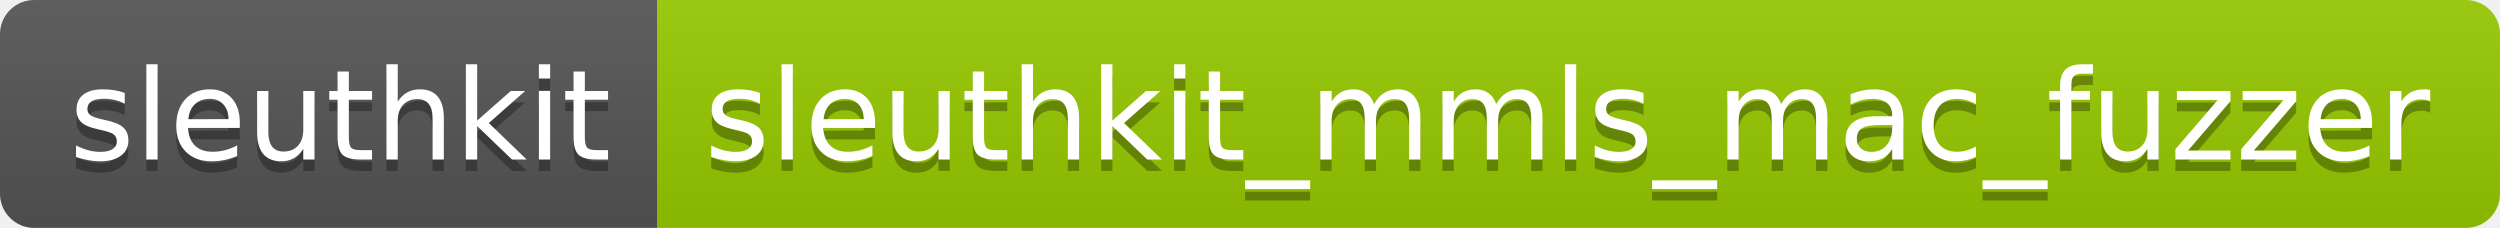
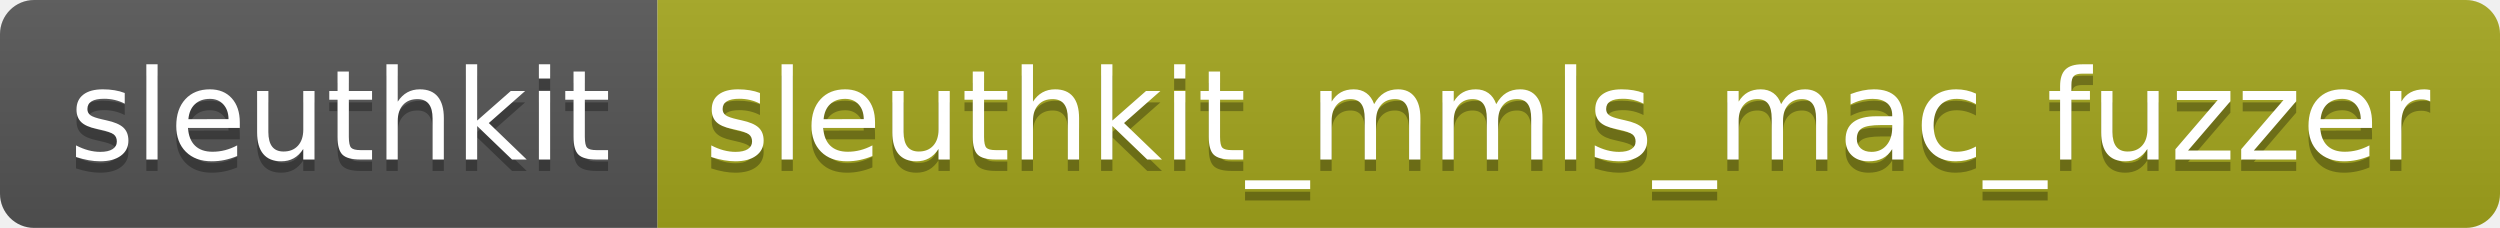
<svg xmlns="http://www.w3.org/2000/svg" width="219.4" height="20">
  <linearGradient id="smooth" x2="0" y2="100%">
    <stop offset="0" stop-color="#bbb" stop-opacity=".1" />
    <stop offset="1" stop-opacity=".1" />
  </linearGradient>
  <clipPath id="round">
    <rect width="219.4" height="20" rx="3" fill="#fff" />
  </clipPath>
  <g clip-path="url(#round)">
    <rect width="57.7" height="20" fill="#555" />
-     <rect x="57.7" width="161.7" height="20" fill="#97CA00" />
+     <rect x="57.7" width="161.7" height="20" fill="#a4a61d" />
    <rect width="219.4" height="20" fill="url(#smooth)" />
  </g>
  <g fill="#fff" text-anchor="middle" font-family="DejaVu Sans,Verdana,Geneva,sans-serif" font-size="110">
    <text x="298.5" y="150" fill="#010101" fill-opacity=".3" transform="scale(0.1)" textLength="477.0" lengthAdjust="spacing">sleuthkit</text>
    <text x="298.5" y="140" transform="scale(0.1)" textLength="477.0" lengthAdjust="spacing">sleuthkit</text>
    <text x="1375.5" y="150" fill="#010101" fill-opacity=".3" transform="scale(0.1)" textLength="1517.0" lengthAdjust="spacing">sleuthkit_mmls_mac_fuzzer</text>
    <text x="1375.5" y="140" transform="scale(0.1)" textLength="1517.0" lengthAdjust="spacing">sleuthkit_mmls_mac_fuzzer</text>
  </g>
</svg>
